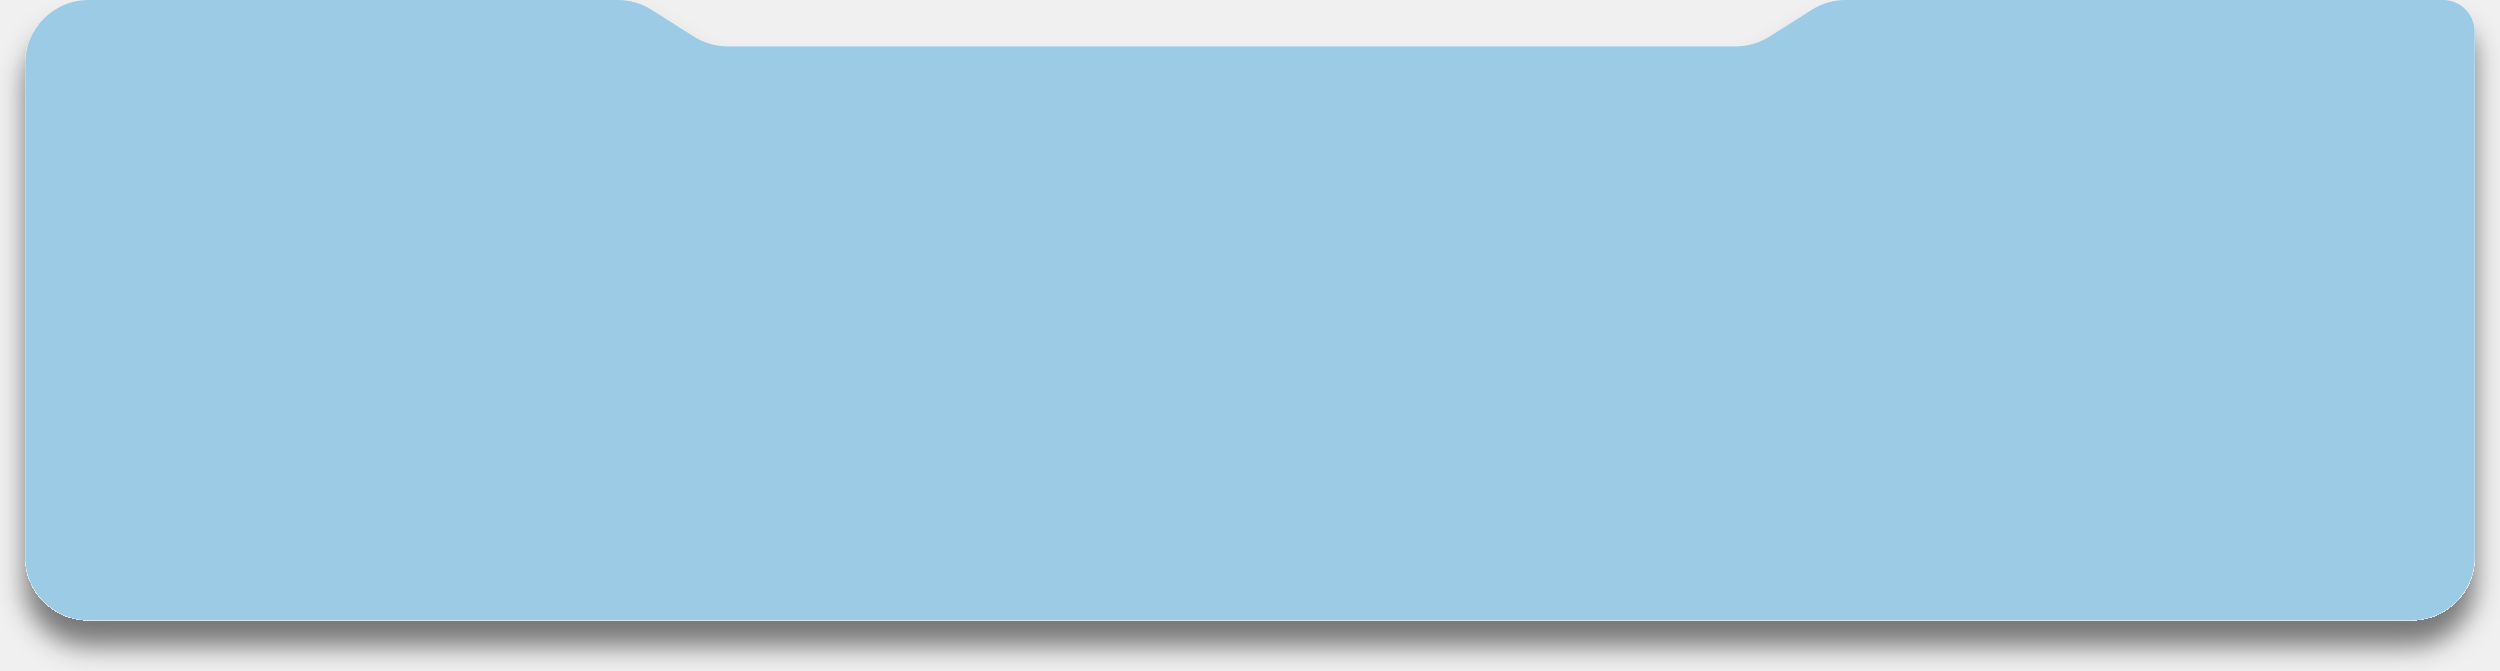
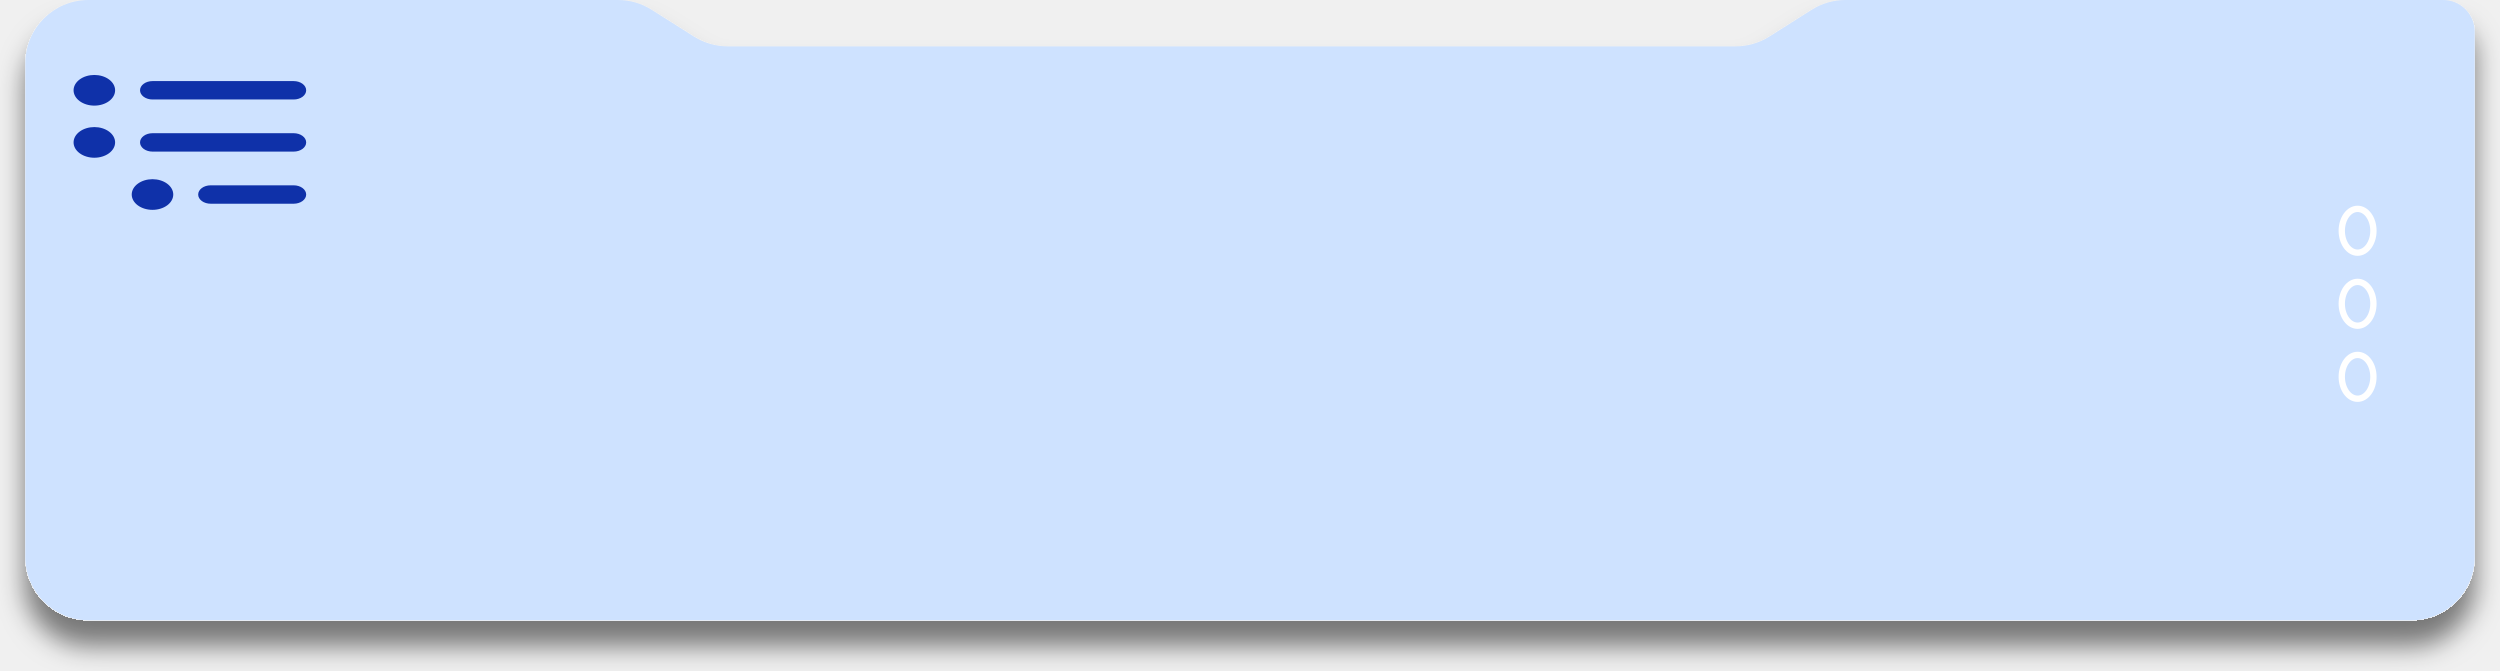
<svg xmlns="http://www.w3.org/2000/svg" width="395" height="106" viewBox="0 0 395 106" fill="none">
-   <g filter="url(#filter0_d_10_67)">
-     <path d="M14.616 0H97.611C99.504 0 101.358 0.537 102.958 1.549L109.641 5.778C111.241 6.79 113.095 7.327 114.988 7.327H274.222C276.115 7.327 277.969 6.79 279.569 5.778L286.252 1.549C287.852 0.537 289.706 0 291.599 0H379.419H386C388.761 0 391 2.239 391 5V10.991V84.262V88C391 93.523 386.523 98 381 98H379.419H14.616H14C8.477 98 4 93.523 4 88V84.262V10.991V10C4 4.477 8.477 0 14 0H14.616Z" fill="#9CCBE6" />
+   <g filter="url(#filter0_d_140_218)">
+     <path d="M14.616 0H97.611C99.504 0 101.358 0.537 102.958 1.549L109.641 5.778C111.241 6.79 113.095 7.327 114.988 7.327H274.222C276.115 7.327 277.969 6.79 279.569 5.778L286.252 1.549C287.852 0.537 289.706 0 291.599 0H379.419H386V0C388.761 0 391 2.239 391 5V10.991V84.262V88C391 93.523 386.523 98 381 98H379.419H14.616H14C8.477 98 4 93.523 4 88V84.262V10.991V10C4 4.477 8.477 0 14 0H14.616Z" fill="#CEE2FF" />
  </g>
+   <path d="M14.906 16.688C15.777 16.688 16.611 16.432 17.226 15.978C17.842 15.524 18.188 14.908 18.188 14.266C18.188 13.623 17.842 13.007 17.226 12.553C16.611 12.099 15.777 11.844 14.906 11.844C14.036 11.844 13.201 12.099 12.586 12.553C11.971 13.007 11.625 13.623 11.625 14.266C11.625 14.908 11.971 15.524 12.586 15.978C13.201 16.432 14.036 16.688 14.906 16.688ZM14.906 24.922C15.777 24.922 16.611 24.667 17.226 24.212C17.842 23.758 18.188 23.142 18.188 22.5C18.188 21.858 17.842 21.242 17.226 20.788C16.611 20.333 15.777 20.078 14.906 20.078C14.036 20.078 13.201 20.333 12.586 20.788C11.971 21.242 11.625 21.858 11.625 22.5C11.625 23.142 11.971 23.758 12.586 24.212C13.201 24.667 14.036 24.922 14.906 24.922ZM27.375 30.734C27.375 31.377 27.029 31.993 26.414 32.447C25.799 32.901 24.964 33.156 24.094 33.156C23.224 33.156 22.389 32.901 21.774 32.447C21.158 31.993 20.812 31.377 20.812 30.734C20.812 30.092 21.158 29.476 21.774 29.022C22.389 28.568 23.224 28.312 24.094 28.312C24.964 28.312 25.799 28.568 26.414 29.022C27.029 29.476 27.375 30.092 27.375 30.734ZM24.094 12.812C23.572 12.812 23.071 12.966 22.702 13.238C22.332 13.511 22.125 13.88 22.125 14.266C22.125 14.651 22.332 15.021 22.702 15.293C23.071 15.566 23.572 15.719 24.094 15.719H46.406C46.928 15.719 47.429 15.566 47.798 15.293C48.168 15.021 48.375 14.651 48.375 14.266C48.375 13.88 48.168 13.511 47.798 13.238C47.429 12.966 46.928 12.812 46.406 12.812H24.094ZM22.125 22.5C22.125 22.115 22.332 21.745 22.702 21.473C23.071 21.2 23.572 21.047 24.094 21.047H46.406C46.928 21.047 47.429 21.2 47.798 21.473C48.168 21.745 48.375 22.115 48.375 22.5C48.375 22.885 48.168 23.255 47.798 23.527C47.429 23.8 46.928 23.953 46.406 23.953H24.094C23.572 23.953 23.071 23.8 22.702 23.527C22.332 23.255 22.125 22.885 22.125 22.5ZM33.281 29.281C32.759 29.281 32.258 29.434 31.889 29.707C31.52 29.979 31.312 30.349 31.312 30.734C31.312 31.12 31.52 31.489 31.889 31.762C32.258 32.034 32.759 32.188 33.281 32.188H46.406C46.928 32.188 47.429 32.034 47.798 31.762C48.168 31.489 48.375 31.12 48.375 30.734C48.375 30.349 48.168 29.979 47.798 29.707C47.429 29.434 46.928 29.281 46.406 29.281H33.281Z" fill="#0F31A9" />
+   <path d="M372.5 39.923C373.881 39.923 375 38.373 375 36.462C375 34.55 373.881 33 372.5 33C371.119 33 370 34.55 370 36.462C370 38.373 371.119 39.923 372.5 39.923Z" stroke="white" stroke-linecap="round" stroke-linejoin="round" />
+   <path d="M372.5 51.462C373.881 51.462 375 49.912 375 48C375 46.088 373.881 44.538 372.5 44.538C371.119 44.538 370 46.088 370 48C370 49.912 371.119 51.462 372.5 51.462Z" stroke="white" stroke-linecap="round" stroke-linejoin="round" />
+   <path d="M372.5 63C373.881 63 375 61.45 375 59.538C375 57.627 373.881 56.077 372.5 56.077C371.119 56.077 370 57.627 370 59.538C370 61.45 371.119 63 372.5 63Z" stroke="white" stroke-linecap="round" stroke-linejoin="round" />
  <defs>
-     <filter id="filter0_d_10_67" x="0" y="0" width="395" height="106" filterUnits="userSpaceOnUse" color-interpolation-filters="sRGB">
+     <filter id="filter0_d_140_218" x="0" y="0" width="395" height="106" filterUnits="userSpaceOnUse" color-interpolation-filters="sRGB">
      <feFlood flood-opacity="0" result="BackgroundImageFix" />
      <feColorMatrix in="SourceAlpha" type="matrix" values="0 0 0 0 0 0 0 0 0 0 0 0 0 0 0 0 0 0 127 0" result="hardAlpha" />
      <feOffset dy="4" />
      <feGaussianBlur stdDeviation="2" />
      <feComposite in2="hardAlpha" operator="out" />
      <feColorMatrix type="matrix" values="0 0 0 0 0 0 0 0 0 0 0 0 0 0 0 0 0 0 0.5 0" />
-       <feBlend mode="normal" in2="BackgroundImageFix" result="effect1_dropShadow_10_67" />
-       <feBlend mode="normal" in="SourceGraphic" in2="effect1_dropShadow_10_67" result="shape" />
+       <feBlend mode="normal" in2="BackgroundImageFix" result="effect1_dropShadow_140_218" />
+       <feBlend mode="normal" in="SourceGraphic" in2="effect1_dropShadow_140_218" result="shape" />
    </filter>
  </defs>
</svg>
